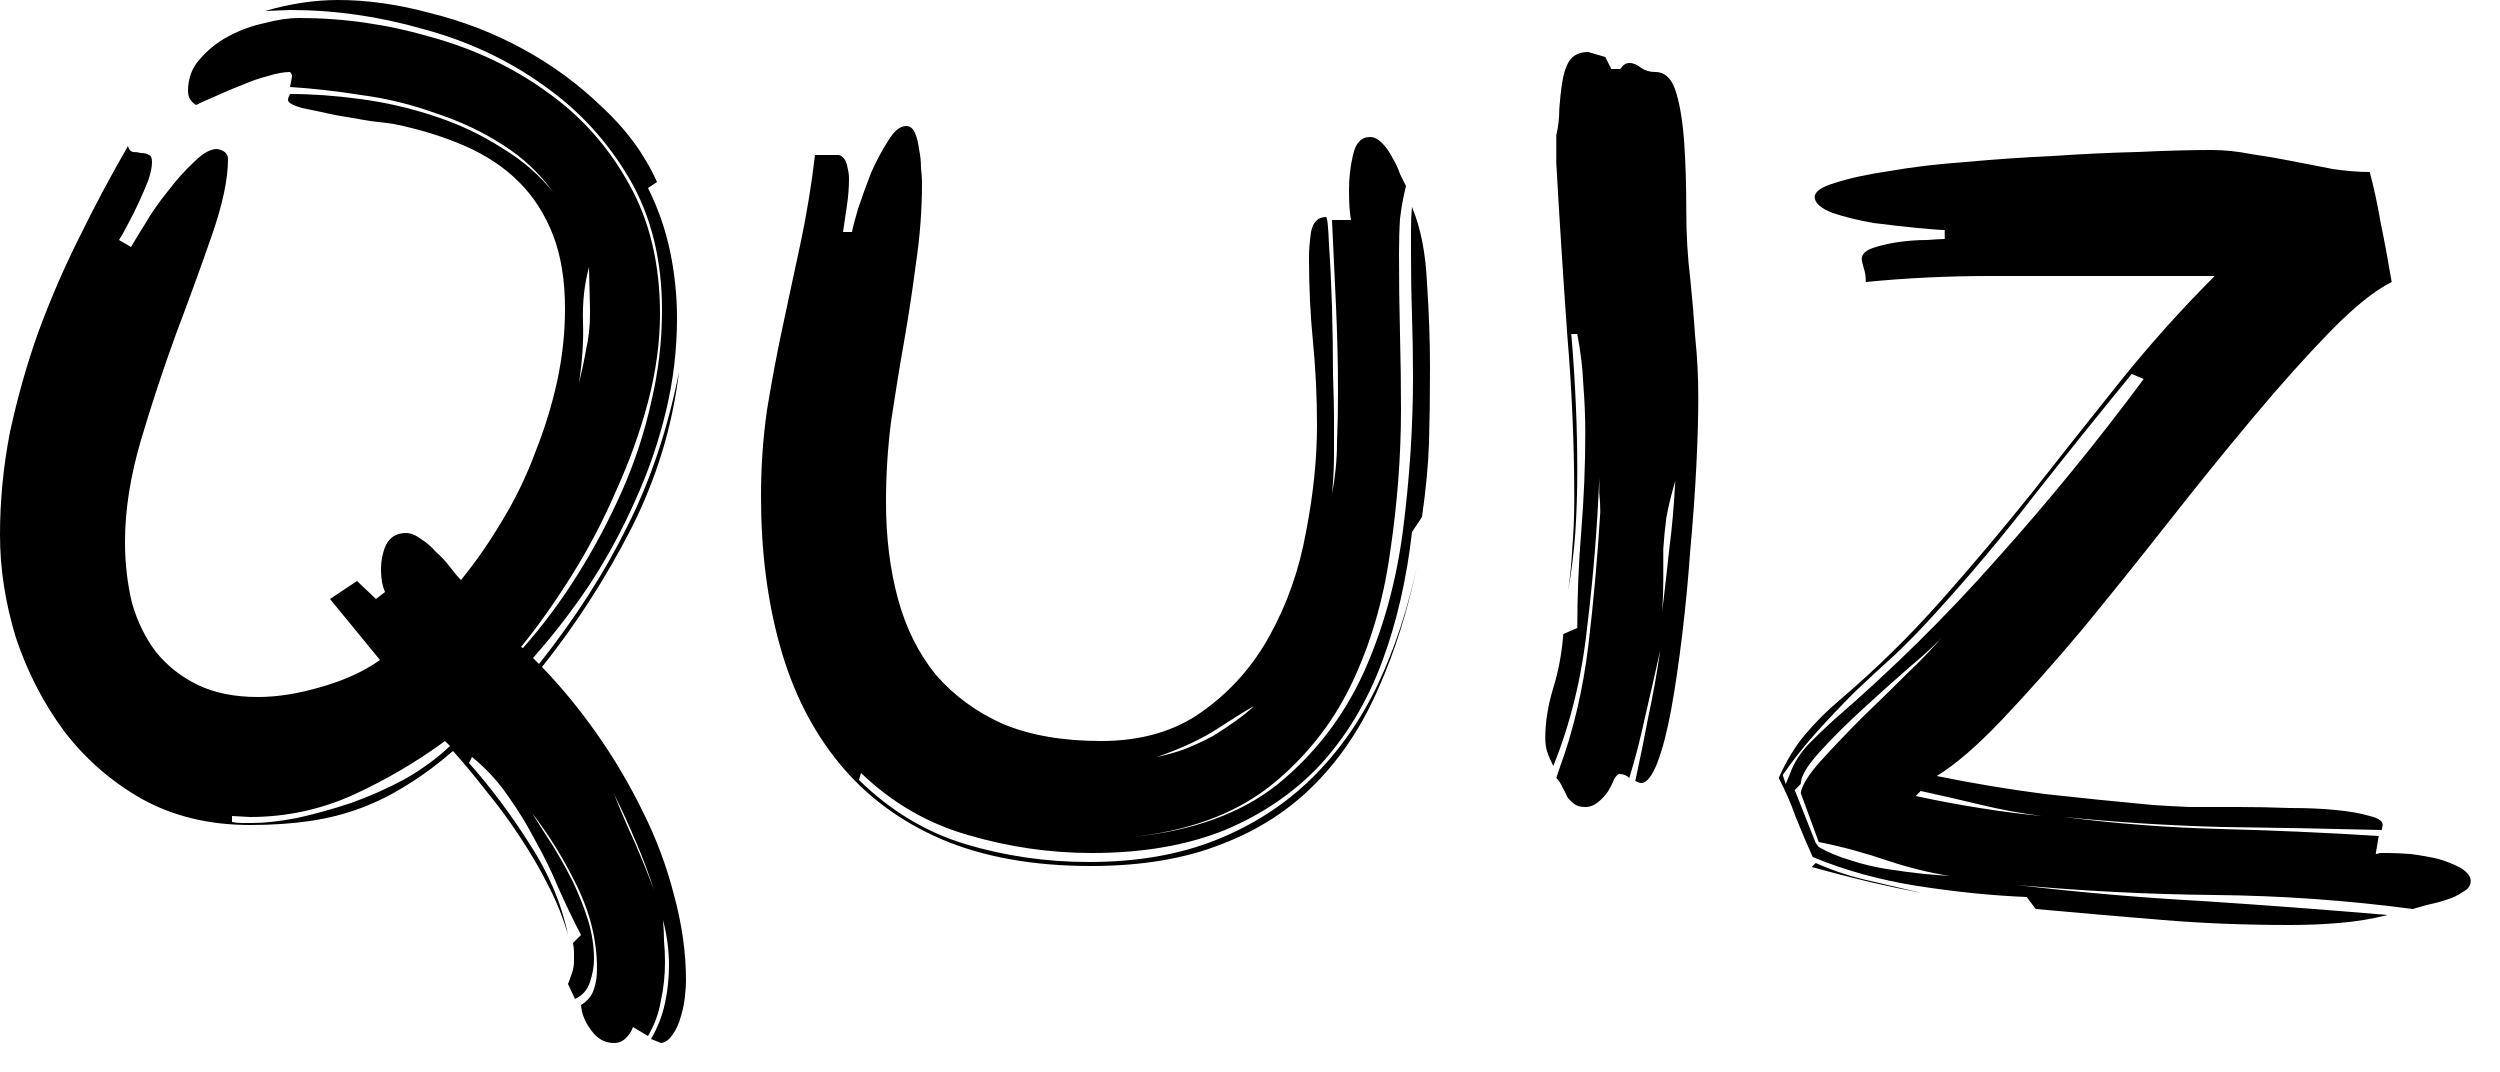
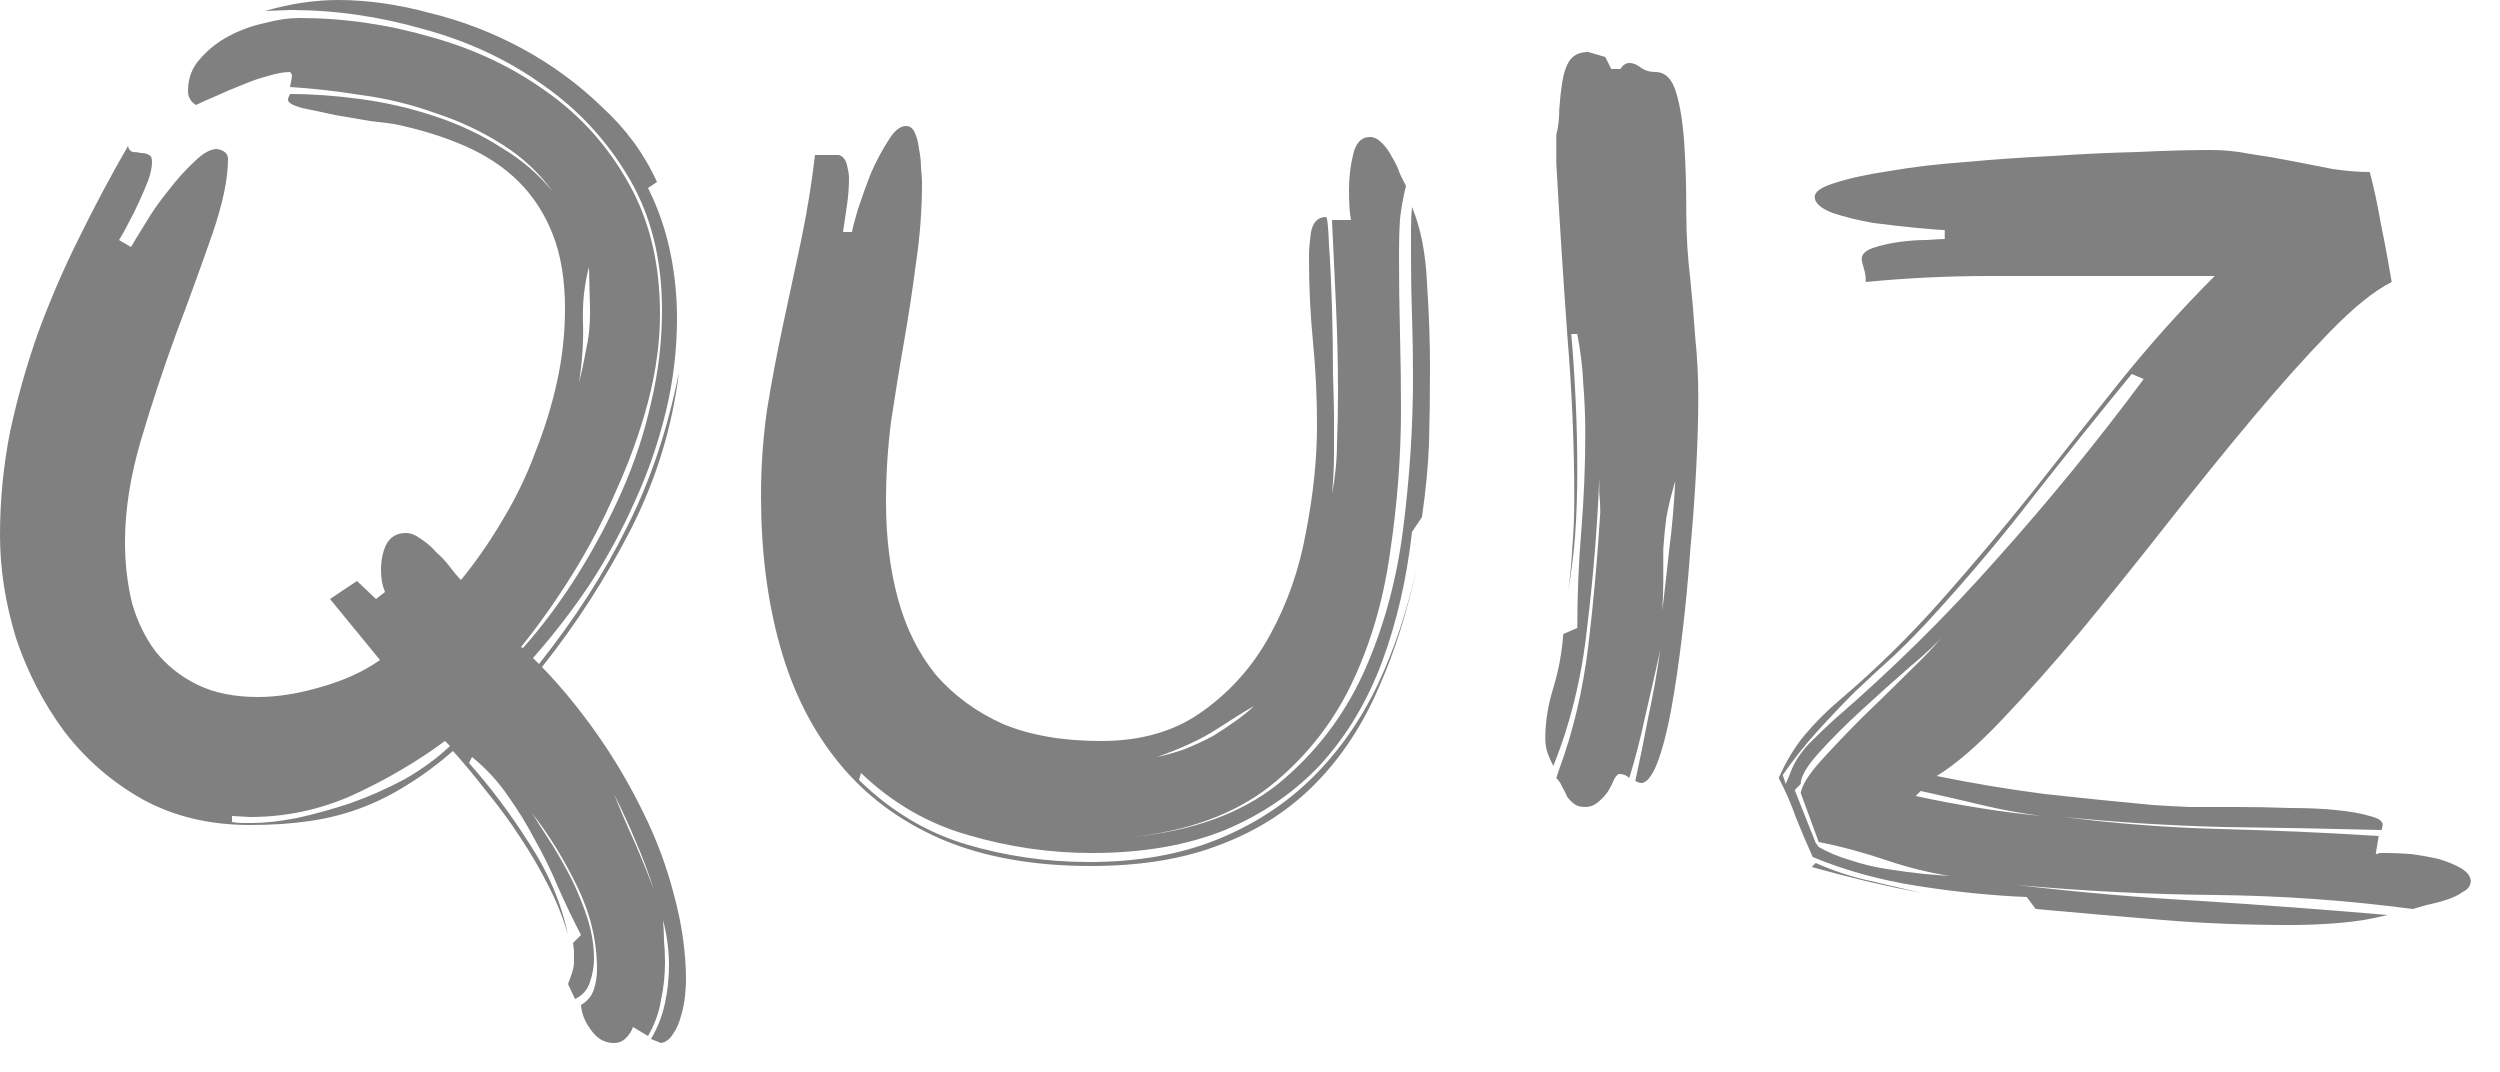
<svg xmlns="http://www.w3.org/2000/svg" width="35" height="15" viewBox="0 0 35 15" fill="none">
-   <path d="M8.134 14.07C8.227 14.014 8.288 13.939 8.316 13.846C8.344 13.762 8.358 13.669 8.358 13.566C8.358 13.174 8.265 12.787 8.078 12.404C7.891 12.021 7.681 11.681 7.448 11.382C7.541 11.531 7.639 11.685 7.742 11.844C7.845 12.012 7.938 12.18 8.022 12.348C8.106 12.525 8.176 12.703 8.232 12.88C8.288 13.067 8.316 13.249 8.316 13.426C8.316 13.529 8.297 13.636 8.26 13.748C8.223 13.86 8.153 13.939 8.05 13.986L7.952 13.776C7.971 13.729 7.989 13.678 8.008 13.622C8.027 13.566 8.036 13.51 8.036 13.454V13.328C8.036 13.3 8.031 13.258 8.022 13.202L8.134 13.09C8.022 12.875 7.915 12.651 7.812 12.418C7.719 12.194 7.611 11.975 7.49 11.76C7.378 11.545 7.252 11.34 7.112 11.144C6.972 10.939 6.804 10.757 6.608 10.598L6.566 10.682C6.865 11.018 7.145 11.391 7.406 11.802C7.677 12.213 7.859 12.642 7.952 13.09C7.887 12.857 7.793 12.623 7.672 12.39C7.56 12.166 7.429 11.942 7.28 11.718C7.14 11.503 6.986 11.293 6.818 11.088C6.659 10.883 6.501 10.691 6.342 10.514C6.127 10.701 5.913 10.859 5.698 10.99C5.493 11.121 5.278 11.228 5.054 11.312C4.83 11.396 4.592 11.457 4.34 11.494C4.088 11.531 3.808 11.55 3.5 11.55C2.931 11.55 2.427 11.429 1.988 11.186C1.559 10.943 1.195 10.626 0.896 10.234C0.607 9.842 0.383 9.408 0.224 8.932C0.075 8.447 0 7.966 0 7.49C0 7.005 0.047 6.524 0.14 6.048C0.243 5.572 0.373 5.11 0.532 4.662C0.7 4.205 0.891 3.761 1.106 3.332C1.321 2.893 1.549 2.464 1.792 2.044C1.801 2.091 1.825 2.119 1.862 2.128C1.899 2.128 1.937 2.133 1.974 2.142C2.021 2.142 2.058 2.151 2.086 2.17C2.114 2.179 2.128 2.212 2.128 2.268C2.128 2.343 2.109 2.431 2.072 2.534C2.035 2.627 1.993 2.725 1.946 2.828C1.899 2.931 1.848 3.033 1.792 3.136C1.745 3.229 1.703 3.304 1.666 3.36L1.834 3.458C1.871 3.393 1.937 3.285 2.03 3.136C2.123 2.977 2.231 2.823 2.352 2.674C2.473 2.515 2.595 2.38 2.716 2.268C2.837 2.147 2.945 2.086 3.038 2.086C3.141 2.105 3.192 2.151 3.192 2.226C3.192 2.506 3.117 2.861 2.968 3.29C2.819 3.719 2.651 4.181 2.464 4.676C2.287 5.161 2.123 5.656 1.974 6.16C1.825 6.664 1.75 7.14 1.75 7.588C1.75 7.887 1.783 8.171 1.848 8.442C1.923 8.703 2.035 8.932 2.184 9.128C2.343 9.324 2.539 9.478 2.772 9.59C3.005 9.702 3.285 9.758 3.612 9.758C3.883 9.758 4.177 9.711 4.494 9.618C4.821 9.525 5.096 9.399 5.32 9.24L4.62 8.386L4.998 8.134L5.264 8.386L5.39 8.288C5.371 8.241 5.357 8.195 5.348 8.148C5.339 8.092 5.334 8.036 5.334 7.98C5.334 7.849 5.357 7.733 5.404 7.63C5.46 7.518 5.553 7.462 5.684 7.462C5.749 7.462 5.819 7.49 5.894 7.546C5.969 7.593 6.039 7.653 6.104 7.728C6.179 7.793 6.244 7.863 6.3 7.938C6.356 8.013 6.407 8.073 6.454 8.12C6.659 7.868 6.851 7.593 7.028 7.294C7.215 6.986 7.369 6.669 7.49 6.342C7.621 6.015 7.723 5.684 7.798 5.348C7.873 5.003 7.91 4.662 7.91 4.326C7.91 3.925 7.854 3.579 7.742 3.29C7.63 3.001 7.471 2.753 7.266 2.548C7.061 2.343 6.809 2.175 6.51 2.044C6.211 1.913 5.88 1.811 5.516 1.736C5.46 1.727 5.348 1.713 5.18 1.694C5.021 1.666 4.858 1.638 4.69 1.61C4.522 1.573 4.368 1.54 4.228 1.512C4.097 1.475 4.032 1.437 4.032 1.4C4.032 1.381 4.041 1.353 4.06 1.316C4.368 1.316 4.695 1.339 5.04 1.386C5.395 1.433 5.74 1.512 6.076 1.624C6.421 1.736 6.739 1.885 7.028 2.072C7.308 2.24 7.546 2.445 7.742 2.688C7.555 2.427 7.322 2.207 7.042 2.03C6.753 1.843 6.435 1.694 6.09 1.582C5.754 1.461 5.409 1.377 5.054 1.33C4.699 1.274 4.368 1.237 4.06 1.218C4.079 1.125 4.088 1.073 4.088 1.064C4.088 1.045 4.079 1.027 4.06 1.008C3.976 1.008 3.873 1.027 3.752 1.064C3.64 1.092 3.519 1.134 3.388 1.19C3.267 1.237 3.145 1.288 3.024 1.344C2.912 1.391 2.819 1.433 2.744 1.47C2.669 1.423 2.632 1.358 2.632 1.274C2.632 1.097 2.688 0.947 2.8 0.826C2.912 0.695 3.047 0.588 3.206 0.504C3.365 0.42 3.533 0.359 3.71 0.322C3.887 0.275 4.046 0.252 4.186 0.252C4.811 0.252 5.427 0.341 6.034 0.518C6.641 0.686 7.182 0.943 7.658 1.288C8.134 1.624 8.517 2.053 8.806 2.576C9.095 3.089 9.24 3.696 9.24 4.396C9.24 4.788 9.184 5.199 9.072 5.628C8.96 6.048 8.811 6.463 8.624 6.874C8.447 7.285 8.241 7.677 8.008 8.05C7.775 8.423 7.537 8.759 7.294 9.058L7.322 9.072C7.602 8.755 7.859 8.409 8.092 8.036C8.325 7.663 8.531 7.275 8.708 6.874C8.885 6.473 9.021 6.062 9.114 5.642C9.217 5.213 9.268 4.779 9.268 4.34C9.268 3.631 9.114 3.015 8.806 2.492C8.498 1.969 8.097 1.535 7.602 1.19C7.107 0.835 6.547 0.574 5.922 0.406C5.306 0.229 4.685 0.14 4.06 0.14L3.71 0.154C4.065 0.051 4.405 0 4.732 0C5.143 0 5.572 0.061 6.02 0.182C6.477 0.294 6.911 0.462 7.322 0.686C7.733 0.91 8.101 1.181 8.428 1.498C8.764 1.806 9.021 2.156 9.198 2.548L9.072 2.632C9.212 2.912 9.315 3.206 9.38 3.514C9.445 3.822 9.478 4.135 9.478 4.452C9.478 4.891 9.427 5.325 9.324 5.754C9.221 6.183 9.077 6.603 8.89 7.014C8.713 7.415 8.503 7.803 8.26 8.176C8.017 8.54 7.751 8.885 7.462 9.212L7.546 9.296C8.05 8.661 8.461 8.022 8.778 7.378C9.105 6.734 9.347 6.011 9.506 5.208C9.413 5.973 9.189 6.706 8.834 7.406C8.479 8.097 8.064 8.741 7.588 9.338C7.859 9.618 8.115 9.931 8.358 10.276C8.601 10.621 8.815 10.985 9.002 11.368C9.189 11.741 9.333 12.129 9.436 12.53C9.548 12.941 9.604 13.342 9.604 13.734C9.604 13.781 9.599 13.851 9.59 13.944C9.581 14.037 9.562 14.131 9.534 14.224C9.506 14.327 9.469 14.411 9.422 14.476C9.375 14.551 9.319 14.593 9.254 14.602L9.114 14.546C9.207 14.387 9.273 14.219 9.31 14.042C9.347 13.874 9.366 13.697 9.366 13.51C9.366 13.305 9.338 13.095 9.282 12.88C9.291 12.983 9.296 13.081 9.296 13.174C9.305 13.267 9.31 13.365 9.31 13.468C9.31 13.655 9.291 13.832 9.254 14C9.226 14.177 9.165 14.345 9.072 14.504L8.862 14.378C8.843 14.434 8.811 14.485 8.764 14.532C8.717 14.579 8.661 14.602 8.596 14.602C8.465 14.602 8.358 14.541 8.274 14.42C8.19 14.308 8.143 14.191 8.134 14.07ZM3.248 11.508C3.295 11.517 3.341 11.522 3.388 11.522H3.528C3.705 11.522 3.915 11.499 4.158 11.452C4.41 11.396 4.662 11.326 4.914 11.242C5.175 11.149 5.427 11.037 5.67 10.906C5.913 10.766 6.123 10.612 6.3 10.444L6.23 10.374C5.838 10.663 5.409 10.915 4.942 11.13C4.485 11.335 4.004 11.438 3.5 11.438L3.248 11.424V11.508ZM8.246 3.738C8.181 3.981 8.153 4.237 8.162 4.508C8.171 4.769 8.153 5.054 8.106 5.362C8.143 5.213 8.176 5.059 8.204 4.9C8.241 4.741 8.26 4.573 8.26 4.396V4.326L8.246 3.738ZM8.596 11.116C8.689 11.349 8.787 11.578 8.89 11.802C8.983 12.017 9.072 12.236 9.156 12.46C9.081 12.227 8.997 12.003 8.904 11.788C8.811 11.564 8.708 11.34 8.596 11.116ZM19.684 2.604C19.646 2.753 19.618 2.907 19.6 3.066C19.59 3.225 19.586 3.388 19.586 3.556C19.586 3.92 19.59 4.293 19.6 4.676C19.609 5.049 19.614 5.399 19.614 5.726C19.614 6.389 19.562 7.061 19.46 7.742C19.366 8.414 19.184 9.03 18.914 9.59C18.643 10.15 18.26 10.626 17.766 11.018C17.271 11.401 16.632 11.634 15.848 11.718C16.697 11.634 17.378 11.387 17.892 10.976C18.405 10.556 18.802 10.043 19.082 9.436C19.362 8.82 19.548 8.148 19.642 7.42C19.735 6.692 19.782 5.978 19.782 5.278C19.782 4.989 19.777 4.699 19.768 4.41C19.758 4.121 19.754 3.831 19.754 3.542V3.22C19.754 3.108 19.758 3.001 19.768 2.898C19.889 3.187 19.959 3.542 19.978 3.962C20.006 4.382 20.02 4.779 20.02 5.152C20.02 5.544 20.015 5.894 20.006 6.202C19.996 6.501 19.964 6.846 19.908 7.238L19.768 7.448C19.693 8.111 19.553 8.717 19.348 9.268C19.142 9.819 18.858 10.295 18.494 10.696C18.13 11.088 17.682 11.396 17.15 11.62C16.618 11.835 15.997 11.942 15.288 11.942C14.7 11.942 14.121 11.858 13.552 11.69C12.992 11.531 12.492 11.242 12.054 10.822L12.026 10.92C12.464 11.349 12.959 11.648 13.51 11.816C14.07 11.984 14.648 12.068 15.246 12.068C15.918 12.068 16.51 11.965 17.024 11.76C17.537 11.555 17.98 11.27 18.354 10.906C18.736 10.533 19.049 10.089 19.292 9.576C19.525 9.081 19.707 8.531 19.838 7.924C19.707 8.549 19.53 9.114 19.306 9.618C19.082 10.141 18.788 10.589 18.424 10.962C18.06 11.335 17.621 11.62 17.108 11.816C16.594 12.021 15.983 12.124 15.274 12.124C14.462 12.124 13.762 11.998 13.174 11.746C12.595 11.494 12.119 11.139 11.746 10.682C11.372 10.225 11.097 9.679 10.92 9.044C10.742 8.409 10.654 7.709 10.654 6.944C10.654 6.533 10.682 6.132 10.738 5.74C10.803 5.339 10.878 4.942 10.962 4.55C11.046 4.158 11.13 3.766 11.214 3.374C11.298 2.973 11.363 2.571 11.41 2.17H11.746C11.802 2.189 11.839 2.235 11.858 2.31C11.876 2.385 11.886 2.445 11.886 2.492C11.886 2.623 11.876 2.749 11.858 2.87C11.839 2.991 11.82 3.117 11.802 3.248H11.928C11.937 3.192 11.965 3.085 12.012 2.926C12.068 2.758 12.128 2.59 12.194 2.422C12.268 2.254 12.348 2.105 12.432 1.974C12.516 1.834 12.6 1.764 12.684 1.764C12.74 1.764 12.782 1.797 12.81 1.862C12.838 1.927 12.856 2.002 12.866 2.086C12.884 2.17 12.894 2.259 12.894 2.352C12.903 2.436 12.908 2.501 12.908 2.548C12.908 2.931 12.88 3.309 12.824 3.682C12.777 4.046 12.721 4.415 12.656 4.788C12.59 5.161 12.53 5.535 12.474 5.908C12.427 6.281 12.404 6.655 12.404 7.028C12.404 7.523 12.46 7.975 12.572 8.386C12.684 8.797 12.861 9.151 13.104 9.45C13.356 9.739 13.668 9.968 14.042 10.136C14.424 10.295 14.882 10.374 15.414 10.374C15.983 10.374 16.459 10.234 16.842 9.954C17.234 9.674 17.546 9.319 17.78 8.89C18.022 8.451 18.19 7.971 18.284 7.448C18.386 6.925 18.438 6.426 18.438 5.95C18.438 5.558 18.419 5.171 18.382 4.788C18.344 4.405 18.326 4.018 18.326 3.626V3.584C18.326 3.5 18.335 3.388 18.354 3.248C18.382 3.108 18.452 3.038 18.564 3.038C18.582 3.038 18.596 3.169 18.606 3.43C18.624 3.682 18.638 3.971 18.648 4.298C18.657 4.625 18.662 4.937 18.662 5.236C18.671 5.535 18.676 5.726 18.676 5.81V6.37C18.676 6.547 18.666 6.729 18.648 6.916C18.694 6.673 18.718 6.435 18.718 6.202C18.727 5.969 18.732 5.731 18.732 5.488C18.732 5.087 18.722 4.685 18.704 4.284L18.648 3.08H18.914C18.895 2.987 18.886 2.847 18.886 2.66C18.886 2.492 18.904 2.329 18.942 2.17C18.979 2.002 19.058 1.918 19.18 1.918C19.236 1.918 19.292 1.946 19.348 2.002C19.404 2.058 19.45 2.123 19.488 2.198C19.534 2.273 19.572 2.352 19.6 2.436C19.637 2.511 19.665 2.567 19.684 2.604ZM17.556 9.884C17.425 9.959 17.252 10.066 17.038 10.206C16.823 10.346 16.543 10.477 16.198 10.598C16.328 10.57 16.459 10.533 16.59 10.486C16.73 10.43 16.86 10.369 16.982 10.304C17.103 10.229 17.215 10.155 17.318 10.08C17.42 10.005 17.5 9.94 17.556 9.884ZM21.83 10.766C22.026 10.234 22.161 9.66 22.236 9.044C22.311 8.419 22.366 7.793 22.404 7.168C22.404 7.075 22.399 6.986 22.39 6.902C22.39 6.827 22.39 6.757 22.39 6.692C22.362 7.383 22.306 8.073 22.222 8.764C22.147 9.473 21.988 10.127 21.746 10.724C21.709 10.649 21.68 10.584 21.662 10.528C21.643 10.472 21.634 10.407 21.634 10.332C21.634 10.108 21.671 9.875 21.746 9.632C21.82 9.389 21.867 9.137 21.886 8.876L22.082 8.792C22.082 8.335 22.101 7.882 22.138 7.434C22.175 6.977 22.194 6.519 22.194 6.062C22.194 5.829 22.184 5.6 22.166 5.376C22.157 5.152 22.128 4.919 22.082 4.676H21.998C22.054 5.339 22.082 5.973 22.082 6.58C22.082 6.888 22.073 7.182 22.054 7.462C22.035 7.723 22.003 7.989 21.956 8.26C21.984 8.055 22.003 7.859 22.012 7.672C22.03 7.457 22.04 7.229 22.04 6.986C22.04 6.23 22.007 5.465 21.942 4.69C21.886 3.906 21.834 3.103 21.788 2.282V1.89C21.816 1.778 21.83 1.657 21.83 1.526C21.839 1.395 21.853 1.269 21.872 1.148C21.89 1.027 21.923 0.929 21.97 0.854C22.026 0.77 22.114 0.728 22.236 0.728L22.474 0.798L22.558 0.966H22.684C22.721 0.91 22.763 0.882 22.81 0.882C22.866 0.882 22.922 0.905 22.978 0.952C23.034 0.989 23.099 1.008 23.174 1.008C23.314 1.008 23.412 1.106 23.468 1.302C23.524 1.489 23.561 1.727 23.58 2.016C23.599 2.296 23.608 2.609 23.608 2.954C23.608 3.29 23.627 3.607 23.664 3.906C23.692 4.177 23.715 4.452 23.734 4.732C23.762 5.003 23.776 5.278 23.776 5.558C23.776 5.838 23.767 6.165 23.748 6.538C23.729 6.911 23.701 7.299 23.664 7.7C23.636 8.092 23.599 8.484 23.552 8.876C23.505 9.268 23.454 9.618 23.398 9.926C23.342 10.234 23.276 10.486 23.202 10.682C23.127 10.869 23.052 10.962 22.978 10.962C22.959 10.962 22.931 10.953 22.894 10.934C22.959 10.635 23.02 10.337 23.076 10.038C23.141 9.739 23.197 9.427 23.244 9.1C23.178 9.399 23.108 9.707 23.034 10.024C22.968 10.332 22.894 10.621 22.81 10.892C22.773 10.855 22.726 10.836 22.67 10.836C22.651 10.836 22.628 10.859 22.6 10.906C22.581 10.953 22.553 11.009 22.516 11.074C22.479 11.13 22.432 11.181 22.376 11.228C22.32 11.275 22.259 11.298 22.194 11.298C22.128 11.298 22.077 11.284 22.04 11.256C22.003 11.228 21.97 11.195 21.942 11.158C21.923 11.111 21.9 11.065 21.872 11.018C21.853 10.971 21.825 10.929 21.788 10.892L21.83 10.766ZM23.454 6.734C23.398 6.921 23.356 7.093 23.328 7.252C23.309 7.401 23.295 7.546 23.286 7.686C23.286 7.826 23.286 7.971 23.286 8.12C23.286 8.251 23.281 8.395 23.272 8.554C23.309 8.237 23.342 7.947 23.37 7.686C23.407 7.406 23.435 7.089 23.454 6.734ZM33.778 12.726C32.863 12.605 31.939 12.539 31.006 12.53C30.082 12.521 29.158 12.474 28.234 12.39C29.102 12.493 29.965 12.567 30.824 12.614C31.683 12.67 32.551 12.735 33.428 12.81C33.204 12.866 32.975 12.903 32.742 12.922C32.518 12.941 32.289 12.95 32.056 12.95C31.44 12.95 30.847 12.927 30.278 12.88C29.709 12.833 29.116 12.782 28.5 12.726L28.374 12.558C27.898 12.539 27.389 12.488 26.848 12.404C26.316 12.32 25.826 12.185 25.378 11.998C25.294 11.811 25.215 11.625 25.14 11.438C25.075 11.251 24.995 11.069 24.902 10.892C25.005 10.659 25.126 10.458 25.266 10.29C25.415 10.113 25.579 9.949 25.756 9.8C26.26 9.371 26.731 8.909 27.17 8.414C27.609 7.919 28.033 7.415 28.444 6.902C28.855 6.379 29.265 5.861 29.676 5.348C30.096 4.825 30.539 4.331 31.006 3.864H27.856C27.268 3.864 26.689 3.892 26.12 3.948V3.92C26.12 3.864 26.111 3.808 26.092 3.752C26.073 3.687 26.064 3.645 26.064 3.626C26.064 3.561 26.115 3.509 26.218 3.472C26.33 3.435 26.451 3.407 26.582 3.388C26.722 3.369 26.853 3.36 26.974 3.36C27.105 3.351 27.189 3.346 27.226 3.346V3.22C27.17 3.22 27.044 3.211 26.848 3.192C26.652 3.173 26.447 3.15 26.232 3.122C26.017 3.085 25.826 3.038 25.658 2.982C25.49 2.917 25.406 2.842 25.406 2.758C25.406 2.683 25.499 2.618 25.686 2.562C25.882 2.497 26.139 2.441 26.456 2.394C26.773 2.338 27.128 2.296 27.52 2.268C27.921 2.231 28.327 2.203 28.738 2.184C29.149 2.156 29.545 2.137 29.928 2.128C30.32 2.109 30.665 2.1 30.964 2.1C31.141 2.1 31.323 2.119 31.51 2.156C31.706 2.184 31.897 2.217 32.084 2.254C32.28 2.291 32.471 2.329 32.658 2.366C32.845 2.394 33.017 2.408 33.176 2.408C33.232 2.613 33.283 2.851 33.33 3.122C33.386 3.393 33.437 3.668 33.484 3.948C33.241 4.069 32.952 4.303 32.616 4.648C32.28 4.993 31.921 5.395 31.538 5.852C31.155 6.309 30.759 6.799 30.348 7.322C29.937 7.845 29.536 8.344 29.144 8.82C28.752 9.287 28.379 9.707 28.024 10.08C27.679 10.444 27.375 10.705 27.114 10.864C27.618 10.967 28.122 11.051 28.626 11.116C29.13 11.172 29.634 11.223 30.138 11.27C30.269 11.279 30.441 11.289 30.656 11.298C30.871 11.298 31.095 11.298 31.328 11.298C31.571 11.298 31.813 11.303 32.056 11.312C32.299 11.312 32.513 11.321 32.7 11.34C32.896 11.359 33.055 11.387 33.176 11.424C33.297 11.452 33.358 11.494 33.358 11.55L33.344 11.62C32.597 11.601 31.855 11.587 31.118 11.578C30.381 11.559 29.639 11.513 28.892 11.438C29.62 11.531 30.353 11.587 31.09 11.606C31.827 11.625 32.565 11.657 33.302 11.704L33.26 11.956C33.279 11.956 33.297 11.951 33.316 11.942C33.344 11.942 33.377 11.942 33.414 11.942C33.507 11.942 33.619 11.947 33.75 11.956C33.89 11.975 34.021 11.998 34.142 12.026C34.263 12.063 34.366 12.105 34.45 12.152C34.543 12.208 34.59 12.269 34.59 12.334C34.59 12.399 34.553 12.451 34.478 12.488C34.413 12.535 34.333 12.572 34.24 12.6C34.156 12.628 34.067 12.651 33.974 12.67L33.778 12.726ZM25 10.976L25.07 10.808C25.117 10.677 25.201 10.547 25.322 10.416C25.453 10.285 25.569 10.173 25.672 10.08C26.493 9.371 27.259 8.615 27.968 7.812C28.687 7.009 29.368 6.174 30.012 5.306L29.844 5.236C29.377 5.805 28.92 6.375 28.472 6.944C28.033 7.513 27.567 8.069 27.072 8.61C26.895 8.806 26.713 8.993 26.526 9.17C26.339 9.338 26.153 9.511 25.966 9.688C25.789 9.865 25.611 10.052 25.434 10.248C25.266 10.435 25.107 10.635 24.958 10.85L25 10.976ZM25.462 11.858C25.593 11.933 25.737 11.993 25.896 12.04C26.064 12.096 26.237 12.138 26.414 12.166C26.591 12.194 26.769 12.217 26.946 12.236C27.058 12.245 27.175 12.255 27.296 12.264C27.007 12.217 26.722 12.147 26.442 12.054C26.115 11.942 25.789 11.853 25.462 11.788L25.21 11.102C25.229 10.99 25.322 10.841 25.49 10.654C25.667 10.458 25.863 10.253 26.078 10.038C26.302 9.823 26.517 9.613 26.722 9.408C26.937 9.203 27.095 9.035 27.198 8.904C27.114 9.007 26.96 9.151 26.736 9.338C26.521 9.525 26.297 9.725 26.064 9.94C25.84 10.145 25.639 10.346 25.462 10.542C25.294 10.729 25.21 10.873 25.21 10.976L25.126 11.06L25.42 11.802L25.462 11.858ZM26.82 11.144C27.119 11.209 27.417 11.265 27.716 11.312C28.005 11.359 28.295 11.396 28.584 11.424C28.295 11.387 28.015 11.335 27.744 11.27C27.473 11.205 27.189 11.139 26.89 11.074L26.82 11.144ZM26.176 12.348C25.905 12.283 25.635 12.213 25.364 12.138L25.42 12.082C25.672 12.194 25.929 12.278 26.19 12.334C26.423 12.39 26.661 12.446 26.904 12.502C26.661 12.455 26.419 12.404 26.176 12.348Z" fill="black" />
+   <path d="M8.134 14.07C8.227 14.014 8.288 13.939 8.316 13.846C8.344 13.762 8.358 13.669 8.358 13.566C8.358 13.174 8.265 12.787 8.078 12.404C7.891 12.021 7.681 11.681 7.448 11.382C7.541 11.531 7.639 11.685 7.742 11.844C7.845 12.012 7.938 12.18 8.022 12.348C8.106 12.525 8.176 12.703 8.232 12.88C8.288 13.067 8.316 13.249 8.316 13.426C8.316 13.529 8.297 13.636 8.26 13.748C8.223 13.86 8.153 13.939 8.05 13.986L7.952 13.776C7.971 13.729 7.989 13.678 8.008 13.622C8.027 13.566 8.036 13.51 8.036 13.454V13.328C8.036 13.3 8.031 13.258 8.022 13.202L8.134 13.09C8.022 12.875 7.915 12.651 7.812 12.418C7.719 12.194 7.611 11.975 7.49 11.76C7.378 11.545 7.252 11.34 7.112 11.144C6.972 10.939 6.804 10.757 6.608 10.598L6.566 10.682C6.865 11.018 7.145 11.391 7.406 11.802C7.677 12.213 7.859 12.642 7.952 13.09C7.887 12.857 7.793 12.623 7.672 12.39C7.56 12.166 7.429 11.942 7.28 11.718C7.14 11.503 6.986 11.293 6.818 11.088C6.659 10.883 6.501 10.691 6.342 10.514C6.127 10.701 5.913 10.859 5.698 10.99C5.493 11.121 5.278 11.228 5.054 11.312C4.83 11.396 4.592 11.457 4.34 11.494C4.088 11.531 3.808 11.55 3.5 11.55C2.931 11.55 2.427 11.429 1.988 11.186C1.559 10.943 1.195 10.626 0.896 10.234C0.607 9.842 0.383 9.408 0.224 8.932C0.075 8.447 0 7.966 0 7.49C0 7.005 0.047 6.524 0.14 6.048C0.243 5.572 0.373 5.11 0.532 4.662C0.7 4.205 0.891 3.761 1.106 3.332C1.321 2.893 1.549 2.464 1.792 2.044C1.801 2.091 1.825 2.119 1.862 2.128C1.899 2.128 1.937 2.133 1.974 2.142C2.021 2.142 2.058 2.151 2.086 2.17C2.114 2.179 2.128 2.212 2.128 2.268C2.128 2.343 2.109 2.431 2.072 2.534C2.035 2.627 1.993 2.725 1.946 2.828C1.899 2.931 1.848 3.033 1.792 3.136C1.745 3.229 1.703 3.304 1.666 3.36L1.834 3.458C1.871 3.393 1.937 3.285 2.03 3.136C2.123 2.977 2.231 2.823 2.352 2.674C2.473 2.515 2.595 2.38 2.716 2.268C2.837 2.147 2.945 2.086 3.038 2.086C3.141 2.105 3.192 2.151 3.192 2.226C3.192 2.506 3.117 2.861 2.968 3.29C2.819 3.719 2.651 4.181 2.464 4.676C2.287 5.161 2.123 5.656 1.974 6.16C1.825 6.664 1.75 7.14 1.75 7.588C1.75 7.887 1.783 8.171 1.848 8.442C1.923 8.703 2.035 8.932 2.184 9.128C2.343 9.324 2.539 9.478 2.772 9.59C3.005 9.702 3.285 9.758 3.612 9.758C3.883 9.758 4.177 9.711 4.494 9.618C4.821 9.525 5.096 9.399 5.32 9.24L4.62 8.386L4.998 8.134L5.264 8.386L5.39 8.288C5.371 8.241 5.357 8.195 5.348 8.148C5.339 8.092 5.334 8.036 5.334 7.98C5.334 7.849 5.357 7.733 5.404 7.63C5.46 7.518 5.553 7.462 5.684 7.462C5.749 7.462 5.819 7.49 5.894 7.546C5.969 7.593 6.039 7.653 6.104 7.728C6.179 7.793 6.244 7.863 6.3 7.938C6.356 8.013 6.407 8.073 6.454 8.12C6.659 7.868 6.851 7.593 7.028 7.294C7.215 6.986 7.369 6.669 7.49 6.342C7.621 6.015 7.723 5.684 7.798 5.348C7.873 5.003 7.91 4.662 7.91 4.326C7.91 3.925 7.854 3.579 7.742 3.29C7.63 3.001 7.471 2.753 7.266 2.548C7.061 2.343 6.809 2.175 6.51 2.044C6.211 1.913 5.88 1.811 5.516 1.736C5.46 1.727 5.348 1.713 5.18 1.694C5.021 1.666 4.858 1.638 4.69 1.61C4.522 1.573 4.368 1.54 4.228 1.512C4.097 1.475 4.032 1.437 4.032 1.4C4.032 1.381 4.041 1.353 4.06 1.316C4.368 1.316 4.695 1.339 5.04 1.386C5.395 1.433 5.74 1.512 6.076 1.624C6.421 1.736 6.739 1.885 7.028 2.072C7.308 2.24 7.546 2.445 7.742 2.688C7.555 2.427 7.322 2.207 7.042 2.03C6.753 1.843 6.435 1.694 6.09 1.582C5.754 1.461 5.409 1.377 5.054 1.33C4.699 1.274 4.368 1.237 4.06 1.218C4.079 1.125 4.088 1.073 4.088 1.064C4.088 1.045 4.079 1.027 4.06 1.008C3.976 1.008 3.873 1.027 3.752 1.064C3.64 1.092 3.519 1.134 3.388 1.19C3.267 1.237 3.145 1.288 3.024 1.344C2.912 1.391 2.819 1.433 2.744 1.47C2.669 1.423 2.632 1.358 2.632 1.274C2.632 1.097 2.688 0.947 2.8 0.826C2.912 0.695 3.047 0.588 3.206 0.504C3.365 0.42 3.533 0.359 3.71 0.322C3.887 0.275 4.046 0.252 4.186 0.252C4.811 0.252 5.427 0.341 6.034 0.518C6.641 0.686 7.182 0.943 7.658 1.288C8.134 1.624 8.517 2.053 8.806 2.576C9.095 3.089 9.24 3.696 9.24 4.396C9.24 4.788 9.184 5.199 9.072 5.628C8.96 6.048 8.811 6.463 8.624 6.874C8.447 7.285 8.241 7.677 8.008 8.05C7.775 8.423 7.537 8.759 7.294 9.058L7.322 9.072C7.602 8.755 7.859 8.409 8.092 8.036C8.325 7.663 8.531 7.275 8.708 6.874C8.885 6.473 9.021 6.062 9.114 5.642C9.217 5.213 9.268 4.779 9.268 4.34C9.268 3.631 9.114 3.015 8.806 2.492C8.498 1.969 8.097 1.535 7.602 1.19C7.107 0.835 6.547 0.574 5.922 0.406C5.306 0.229 4.685 0.14 4.06 0.14L3.71 0.154C4.065 0.051 4.405 0 4.732 0C5.143 0 5.572 0.061 6.02 0.182C6.477 0.294 6.911 0.462 7.322 0.686C7.733 0.91 8.101 1.181 8.428 1.498C8.764 1.806 9.021 2.156 9.198 2.548L9.072 2.632C9.212 2.912 9.315 3.206 9.38 3.514C9.445 3.822 9.478 4.135 9.478 4.452C9.478 4.891 9.427 5.325 9.324 5.754C9.221 6.183 9.077 6.603 8.89 7.014C8.713 7.415 8.503 7.803 8.26 8.176C8.017 8.54 7.751 8.885 7.462 9.212L7.546 9.296C8.05 8.661 8.461 8.022 8.778 7.378C9.105 6.734 9.347 6.011 9.506 5.208C9.413 5.973 9.189 6.706 8.834 7.406C8.479 8.097 8.064 8.741 7.588 9.338C7.859 9.618 8.115 9.931 8.358 10.276C8.601 10.621 8.815 10.985 9.002 11.368C9.189 11.741 9.333 12.129 9.436 12.53C9.548 12.941 9.604 13.342 9.604 13.734C9.604 13.781 9.599 13.851 9.59 13.944C9.581 14.037 9.562 14.131 9.534 14.224C9.506 14.327 9.469 14.411 9.422 14.476C9.375 14.551 9.319 14.593 9.254 14.602L9.114 14.546C9.207 14.387 9.273 14.219 9.31 14.042C9.347 13.874 9.366 13.697 9.366 13.51C9.366 13.305 9.338 13.095 9.282 12.88C9.291 12.983 9.296 13.081 9.296 13.174C9.305 13.267 9.31 13.365 9.31 13.468C9.31 13.655 9.291 13.832 9.254 14C9.226 14.177 9.165 14.345 9.072 14.504L8.862 14.378C8.843 14.434 8.811 14.485 8.764 14.532C8.717 14.579 8.661 14.602 8.596 14.602C8.465 14.602 8.358 14.541 8.274 14.42C8.19 14.308 8.143 14.191 8.134 14.07ZM3.248 11.508C3.295 11.517 3.341 11.522 3.388 11.522H3.528C3.705 11.522 3.915 11.499 4.158 11.452C4.41 11.396 4.662 11.326 4.914 11.242C5.175 11.149 5.427 11.037 5.67 10.906C5.913 10.766 6.123 10.612 6.3 10.444L6.23 10.374C5.838 10.663 5.409 10.915 4.942 11.13C4.485 11.335 4.004 11.438 3.5 11.438L3.248 11.424V11.508ZM8.246 3.738C8.181 3.981 8.153 4.237 8.162 4.508C8.171 4.769 8.153 5.054 8.106 5.362C8.143 5.213 8.176 5.059 8.204 4.9C8.241 4.741 8.26 4.573 8.26 4.396V4.326L8.246 3.738ZM8.596 11.116C8.689 11.349 8.787 11.578 8.89 11.802C8.983 12.017 9.072 12.236 9.156 12.46C9.081 12.227 8.997 12.003 8.904 11.788C8.811 11.564 8.708 11.34 8.596 11.116ZM19.684 2.604C19.646 2.753 19.618 2.907 19.6 3.066C19.59 3.225 19.586 3.388 19.586 3.556C19.586 3.92 19.59 4.293 19.6 4.676C19.609 5.049 19.614 5.399 19.614 5.726C19.614 6.389 19.562 7.061 19.46 7.742C19.366 8.414 19.184 9.03 18.914 9.59C18.643 10.15 18.26 10.626 17.766 11.018C17.271 11.401 16.632 11.634 15.848 11.718C16.697 11.634 17.378 11.387 17.892 10.976C18.405 10.556 18.802 10.043 19.082 9.436C19.362 8.82 19.548 8.148 19.642 7.42C19.735 6.692 19.782 5.978 19.782 5.278C19.782 4.989 19.777 4.699 19.768 4.41C19.758 4.121 19.754 3.831 19.754 3.542V3.22C19.754 3.108 19.758 3.001 19.768 2.898C19.889 3.187 19.959 3.542 19.978 3.962C20.006 4.382 20.02 4.779 20.02 5.152C20.02 5.544 20.015 5.894 20.006 6.202C19.996 6.501 19.964 6.846 19.908 7.238L19.768 7.448C19.693 8.111 19.553 8.717 19.348 9.268C19.142 9.819 18.858 10.295 18.494 10.696C18.13 11.088 17.682 11.396 17.15 11.62C16.618 11.835 15.997 11.942 15.288 11.942C14.7 11.942 14.121 11.858 13.552 11.69C12.992 11.531 12.492 11.242 12.054 10.822L12.026 10.92C12.464 11.349 12.959 11.648 13.51 11.816C14.07 11.984 14.648 12.068 15.246 12.068C15.918 12.068 16.51 11.965 17.024 11.76C17.537 11.555 17.98 11.27 18.354 10.906C18.736 10.533 19.049 10.089 19.292 9.576C19.525 9.081 19.707 8.531 19.838 7.924C19.707 8.549 19.53 9.114 19.306 9.618C19.082 10.141 18.788 10.589 18.424 10.962C18.06 11.335 17.621 11.62 17.108 11.816C16.594 12.021 15.983 12.124 15.274 12.124C14.462 12.124 13.762 11.998 13.174 11.746C12.595 11.494 12.119 11.139 11.746 10.682C11.372 10.225 11.097 9.679 10.92 9.044C10.742 8.409 10.654 7.709 10.654 6.944C10.654 6.533 10.682 6.132 10.738 5.74C10.803 5.339 10.878 4.942 10.962 4.55C11.046 4.158 11.13 3.766 11.214 3.374C11.298 2.973 11.363 2.571 11.41 2.17H11.746C11.802 2.189 11.839 2.235 11.858 2.31C11.876 2.385 11.886 2.445 11.886 2.492C11.886 2.623 11.876 2.749 11.858 2.87C11.839 2.991 11.82 3.117 11.802 3.248H11.928C11.937 3.192 11.965 3.085 12.012 2.926C12.068 2.758 12.128 2.59 12.194 2.422C12.268 2.254 12.348 2.105 12.432 1.974C12.516 1.834 12.6 1.764 12.684 1.764C12.74 1.764 12.782 1.797 12.81 1.862C12.838 1.927 12.856 2.002 12.866 2.086C12.884 2.17 12.894 2.259 12.894 2.352C12.903 2.436 12.908 2.501 12.908 2.548C12.908 2.931 12.88 3.309 12.824 3.682C12.777 4.046 12.721 4.415 12.656 4.788C12.59 5.161 12.53 5.535 12.474 5.908C12.427 6.281 12.404 6.655 12.404 7.028C12.404 7.523 12.46 7.975 12.572 8.386C12.684 8.797 12.861 9.151 13.104 9.45C13.356 9.739 13.668 9.968 14.042 10.136C14.424 10.295 14.882 10.374 15.414 10.374C15.983 10.374 16.459 10.234 16.842 9.954C17.234 9.674 17.546 9.319 17.78 8.89C18.022 8.451 18.19 7.971 18.284 7.448C18.386 6.925 18.438 6.426 18.438 5.95C18.438 5.558 18.419 5.171 18.382 4.788C18.344 4.405 18.326 4.018 18.326 3.626V3.584C18.326 3.5 18.335 3.388 18.354 3.248C18.382 3.108 18.452 3.038 18.564 3.038C18.582 3.038 18.596 3.169 18.606 3.43C18.624 3.682 18.638 3.971 18.648 4.298C18.657 4.625 18.662 4.937 18.662 5.236C18.671 5.535 18.676 5.726 18.676 5.81V6.37C18.676 6.547 18.666 6.729 18.648 6.916C18.694 6.673 18.718 6.435 18.718 6.202C18.727 5.969 18.732 5.731 18.732 5.488C18.732 5.087 18.722 4.685 18.704 4.284L18.648 3.08H18.914C18.895 2.987 18.886 2.847 18.886 2.66C18.886 2.492 18.904 2.329 18.942 2.17C18.979 2.002 19.058 1.918 19.18 1.918C19.236 1.918 19.292 1.946 19.348 2.002C19.404 2.058 19.45 2.123 19.488 2.198C19.534 2.273 19.572 2.352 19.6 2.436C19.637 2.511 19.665 2.567 19.684 2.604ZM17.556 9.884C17.425 9.959 17.252 10.066 17.038 10.206C16.823 10.346 16.543 10.477 16.198 10.598C16.328 10.57 16.459 10.533 16.59 10.486C16.73 10.43 16.86 10.369 16.982 10.304C17.103 10.229 17.215 10.155 17.318 10.08C17.42 10.005 17.5 9.94 17.556 9.884ZM21.83 10.766C22.026 10.234 22.161 9.66 22.236 9.044C22.311 8.419 22.366 7.793 22.404 7.168C22.404 7.075 22.399 6.986 22.39 6.902C22.39 6.827 22.39 6.757 22.39 6.692C22.362 7.383 22.306 8.073 22.222 8.764C22.147 9.473 21.988 10.127 21.746 10.724C21.709 10.649 21.68 10.584 21.662 10.528C21.643 10.472 21.634 10.407 21.634 10.332C21.634 10.108 21.671 9.875 21.746 9.632C21.82 9.389 21.867 9.137 21.886 8.876L22.082 8.792C22.082 8.335 22.101 7.882 22.138 7.434C22.175 6.977 22.194 6.519 22.194 6.062C22.194 5.829 22.184 5.6 22.166 5.376C22.157 5.152 22.128 4.919 22.082 4.676H21.998C22.054 5.339 22.082 5.973 22.082 6.58C22.082 6.888 22.073 7.182 22.054 7.462C22.035 7.723 22.003 7.989 21.956 8.26C21.984 8.055 22.003 7.859 22.012 7.672C22.03 7.457 22.04 7.229 22.04 6.986C22.04 6.23 22.007 5.465 21.942 4.69C21.886 3.906 21.834 3.103 21.788 2.282V1.89C21.816 1.778 21.83 1.657 21.83 1.526C21.839 1.395 21.853 1.269 21.872 1.148C21.89 1.027 21.923 0.929 21.97 0.854C22.026 0.77 22.114 0.728 22.236 0.728L22.474 0.798L22.558 0.966H22.684C22.721 0.91 22.763 0.882 22.81 0.882C22.866 0.882 22.922 0.905 22.978 0.952C23.034 0.989 23.099 1.008 23.174 1.008C23.314 1.008 23.412 1.106 23.468 1.302C23.524 1.489 23.561 1.727 23.58 2.016C23.599 2.296 23.608 2.609 23.608 2.954C23.608 3.29 23.627 3.607 23.664 3.906C23.692 4.177 23.715 4.452 23.734 4.732C23.762 5.003 23.776 5.278 23.776 5.558C23.776 5.838 23.767 6.165 23.748 6.538C23.729 6.911 23.701 7.299 23.664 7.7C23.636 8.092 23.599 8.484 23.552 8.876C23.505 9.268 23.454 9.618 23.398 9.926C23.342 10.234 23.276 10.486 23.202 10.682C23.127 10.869 23.052 10.962 22.978 10.962C22.959 10.962 22.931 10.953 22.894 10.934C22.959 10.635 23.02 10.337 23.076 10.038C23.141 9.739 23.197 9.427 23.244 9.1C23.178 9.399 23.108 9.707 23.034 10.024C22.968 10.332 22.894 10.621 22.81 10.892C22.773 10.855 22.726 10.836 22.67 10.836C22.651 10.836 22.628 10.859 22.6 10.906C22.581 10.953 22.553 11.009 22.516 11.074C22.479 11.13 22.432 11.181 22.376 11.228C22.32 11.275 22.259 11.298 22.194 11.298C22.128 11.298 22.077 11.284 22.04 11.256C22.003 11.228 21.97 11.195 21.942 11.158C21.923 11.111 21.9 11.065 21.872 11.018C21.853 10.971 21.825 10.929 21.788 10.892L21.83 10.766ZM23.454 6.734C23.398 6.921 23.356 7.093 23.328 7.252C23.309 7.401 23.295 7.546 23.286 7.686C23.286 7.826 23.286 7.971 23.286 8.12C23.286 8.251 23.281 8.395 23.272 8.554C23.309 8.237 23.342 7.947 23.37 7.686C23.407 7.406 23.435 7.089 23.454 6.734ZM33.778 12.726C32.863 12.605 31.939 12.539 31.006 12.53C30.082 12.521 29.158 12.474 28.234 12.39C29.102 12.493 29.965 12.567 30.824 12.614C31.683 12.67 32.551 12.735 33.428 12.81C33.204 12.866 32.975 12.903 32.742 12.922C32.518 12.941 32.289 12.95 32.056 12.95C31.44 12.95 30.847 12.927 30.278 12.88C29.709 12.833 29.116 12.782 28.5 12.726L28.374 12.558C27.898 12.539 27.389 12.488 26.848 12.404C26.316 12.32 25.826 12.185 25.378 11.998C25.294 11.811 25.215 11.625 25.14 11.438C25.075 11.251 24.995 11.069 24.902 10.892C25.005 10.659 25.126 10.458 25.266 10.29C25.415 10.113 25.579 9.949 25.756 9.8C26.26 9.371 26.731 8.909 27.17 8.414C27.609 7.919 28.033 7.415 28.444 6.902C28.855 6.379 29.265 5.861 29.676 5.348C30.096 4.825 30.539 4.331 31.006 3.864H27.856C27.268 3.864 26.689 3.892 26.12 3.948V3.92C26.12 3.864 26.111 3.808 26.092 3.752C26.073 3.687 26.064 3.645 26.064 3.626C26.064 3.561 26.115 3.509 26.218 3.472C26.33 3.435 26.451 3.407 26.582 3.388C26.722 3.369 26.853 3.36 26.974 3.36C27.105 3.351 27.189 3.346 27.226 3.346V3.22C27.17 3.22 27.044 3.211 26.848 3.192C26.652 3.173 26.447 3.15 26.232 3.122C26.017 3.085 25.826 3.038 25.658 2.982C25.49 2.917 25.406 2.842 25.406 2.758C25.406 2.683 25.499 2.618 25.686 2.562C25.882 2.497 26.139 2.441 26.456 2.394C26.773 2.338 27.128 2.296 27.52 2.268C27.921 2.231 28.327 2.203 28.738 2.184C29.149 2.156 29.545 2.137 29.928 2.128C30.32 2.109 30.665 2.1 30.964 2.1C31.141 2.1 31.323 2.119 31.51 2.156C31.706 2.184 31.897 2.217 32.084 2.254C32.28 2.291 32.471 2.329 32.658 2.366C32.845 2.394 33.017 2.408 33.176 2.408C33.232 2.613 33.283 2.851 33.33 3.122C33.386 3.393 33.437 3.668 33.484 3.948C33.241 4.069 32.952 4.303 32.616 4.648C32.28 4.993 31.921 5.395 31.538 5.852C31.155 6.309 30.759 6.799 30.348 7.322C29.937 7.845 29.536 8.344 29.144 8.82C28.752 9.287 28.379 9.707 28.024 10.08C27.679 10.444 27.375 10.705 27.114 10.864C27.618 10.967 28.122 11.051 28.626 11.116C29.13 11.172 29.634 11.223 30.138 11.27C30.269 11.279 30.441 11.289 30.656 11.298C30.871 11.298 31.095 11.298 31.328 11.298C31.571 11.298 31.813 11.303 32.056 11.312C32.299 11.312 32.513 11.321 32.7 11.34C32.896 11.359 33.055 11.387 33.176 11.424C33.297 11.452 33.358 11.494 33.358 11.55L33.344 11.62C32.597 11.601 31.855 11.587 31.118 11.578C30.381 11.559 29.639 11.513 28.892 11.438C29.62 11.531 30.353 11.587 31.09 11.606C31.827 11.625 32.565 11.657 33.302 11.704L33.26 11.956C33.279 11.956 33.297 11.951 33.316 11.942C33.344 11.942 33.377 11.942 33.414 11.942C33.507 11.942 33.619 11.947 33.75 11.956C33.89 11.975 34.021 11.998 34.142 12.026C34.263 12.063 34.366 12.105 34.45 12.152C34.543 12.208 34.59 12.269 34.59 12.334C34.59 12.399 34.553 12.451 34.478 12.488C34.413 12.535 34.333 12.572 34.24 12.6C34.156 12.628 34.067 12.651 33.974 12.67L33.778 12.726ZM25 10.976L25.07 10.808C25.117 10.677 25.201 10.547 25.322 10.416C25.453 10.285 25.569 10.173 25.672 10.08C26.493 9.371 27.259 8.615 27.968 7.812C28.687 7.009 29.368 6.174 30.012 5.306L29.844 5.236C29.377 5.805 28.92 6.375 28.472 6.944C28.033 7.513 27.567 8.069 27.072 8.61C26.895 8.806 26.713 8.993 26.526 9.17C26.339 9.338 26.153 9.511 25.966 9.688C25.789 9.865 25.611 10.052 25.434 10.248C25.266 10.435 25.107 10.635 24.958 10.85L25 10.976ZM25.462 11.858C25.593 11.933 25.737 11.993 25.896 12.04C26.064 12.096 26.237 12.138 26.414 12.166C26.591 12.194 26.769 12.217 26.946 12.236C27.058 12.245 27.175 12.255 27.296 12.264C27.007 12.217 26.722 12.147 26.442 12.054C26.115 11.942 25.789 11.853 25.462 11.788L25.21 11.102C25.229 10.99 25.322 10.841 25.49 10.654C25.667 10.458 25.863 10.253 26.078 10.038C26.302 9.823 26.517 9.613 26.722 9.408C26.937 9.203 27.095 9.035 27.198 8.904C27.114 9.007 26.96 9.151 26.736 9.338C26.521 9.525 26.297 9.725 26.064 9.94C25.84 10.145 25.639 10.346 25.462 10.542C25.294 10.729 25.21 10.873 25.21 10.976L25.126 11.06L25.42 11.802L25.462 11.858ZM26.82 11.144C27.119 11.209 27.417 11.265 27.716 11.312C28.005 11.359 28.295 11.396 28.584 11.424C28.295 11.387 28.015 11.335 27.744 11.27C27.473 11.205 27.189 11.139 26.89 11.074L26.82 11.144ZM26.176 12.348C25.905 12.283 25.635 12.213 25.364 12.138L25.42 12.082C25.672 12.194 25.929 12.278 26.19 12.334C26.423 12.39 26.661 12.446 26.904 12.502C26.661 12.455 26.419 12.404 26.176 12.348Z" fill="grey" />
</svg>
